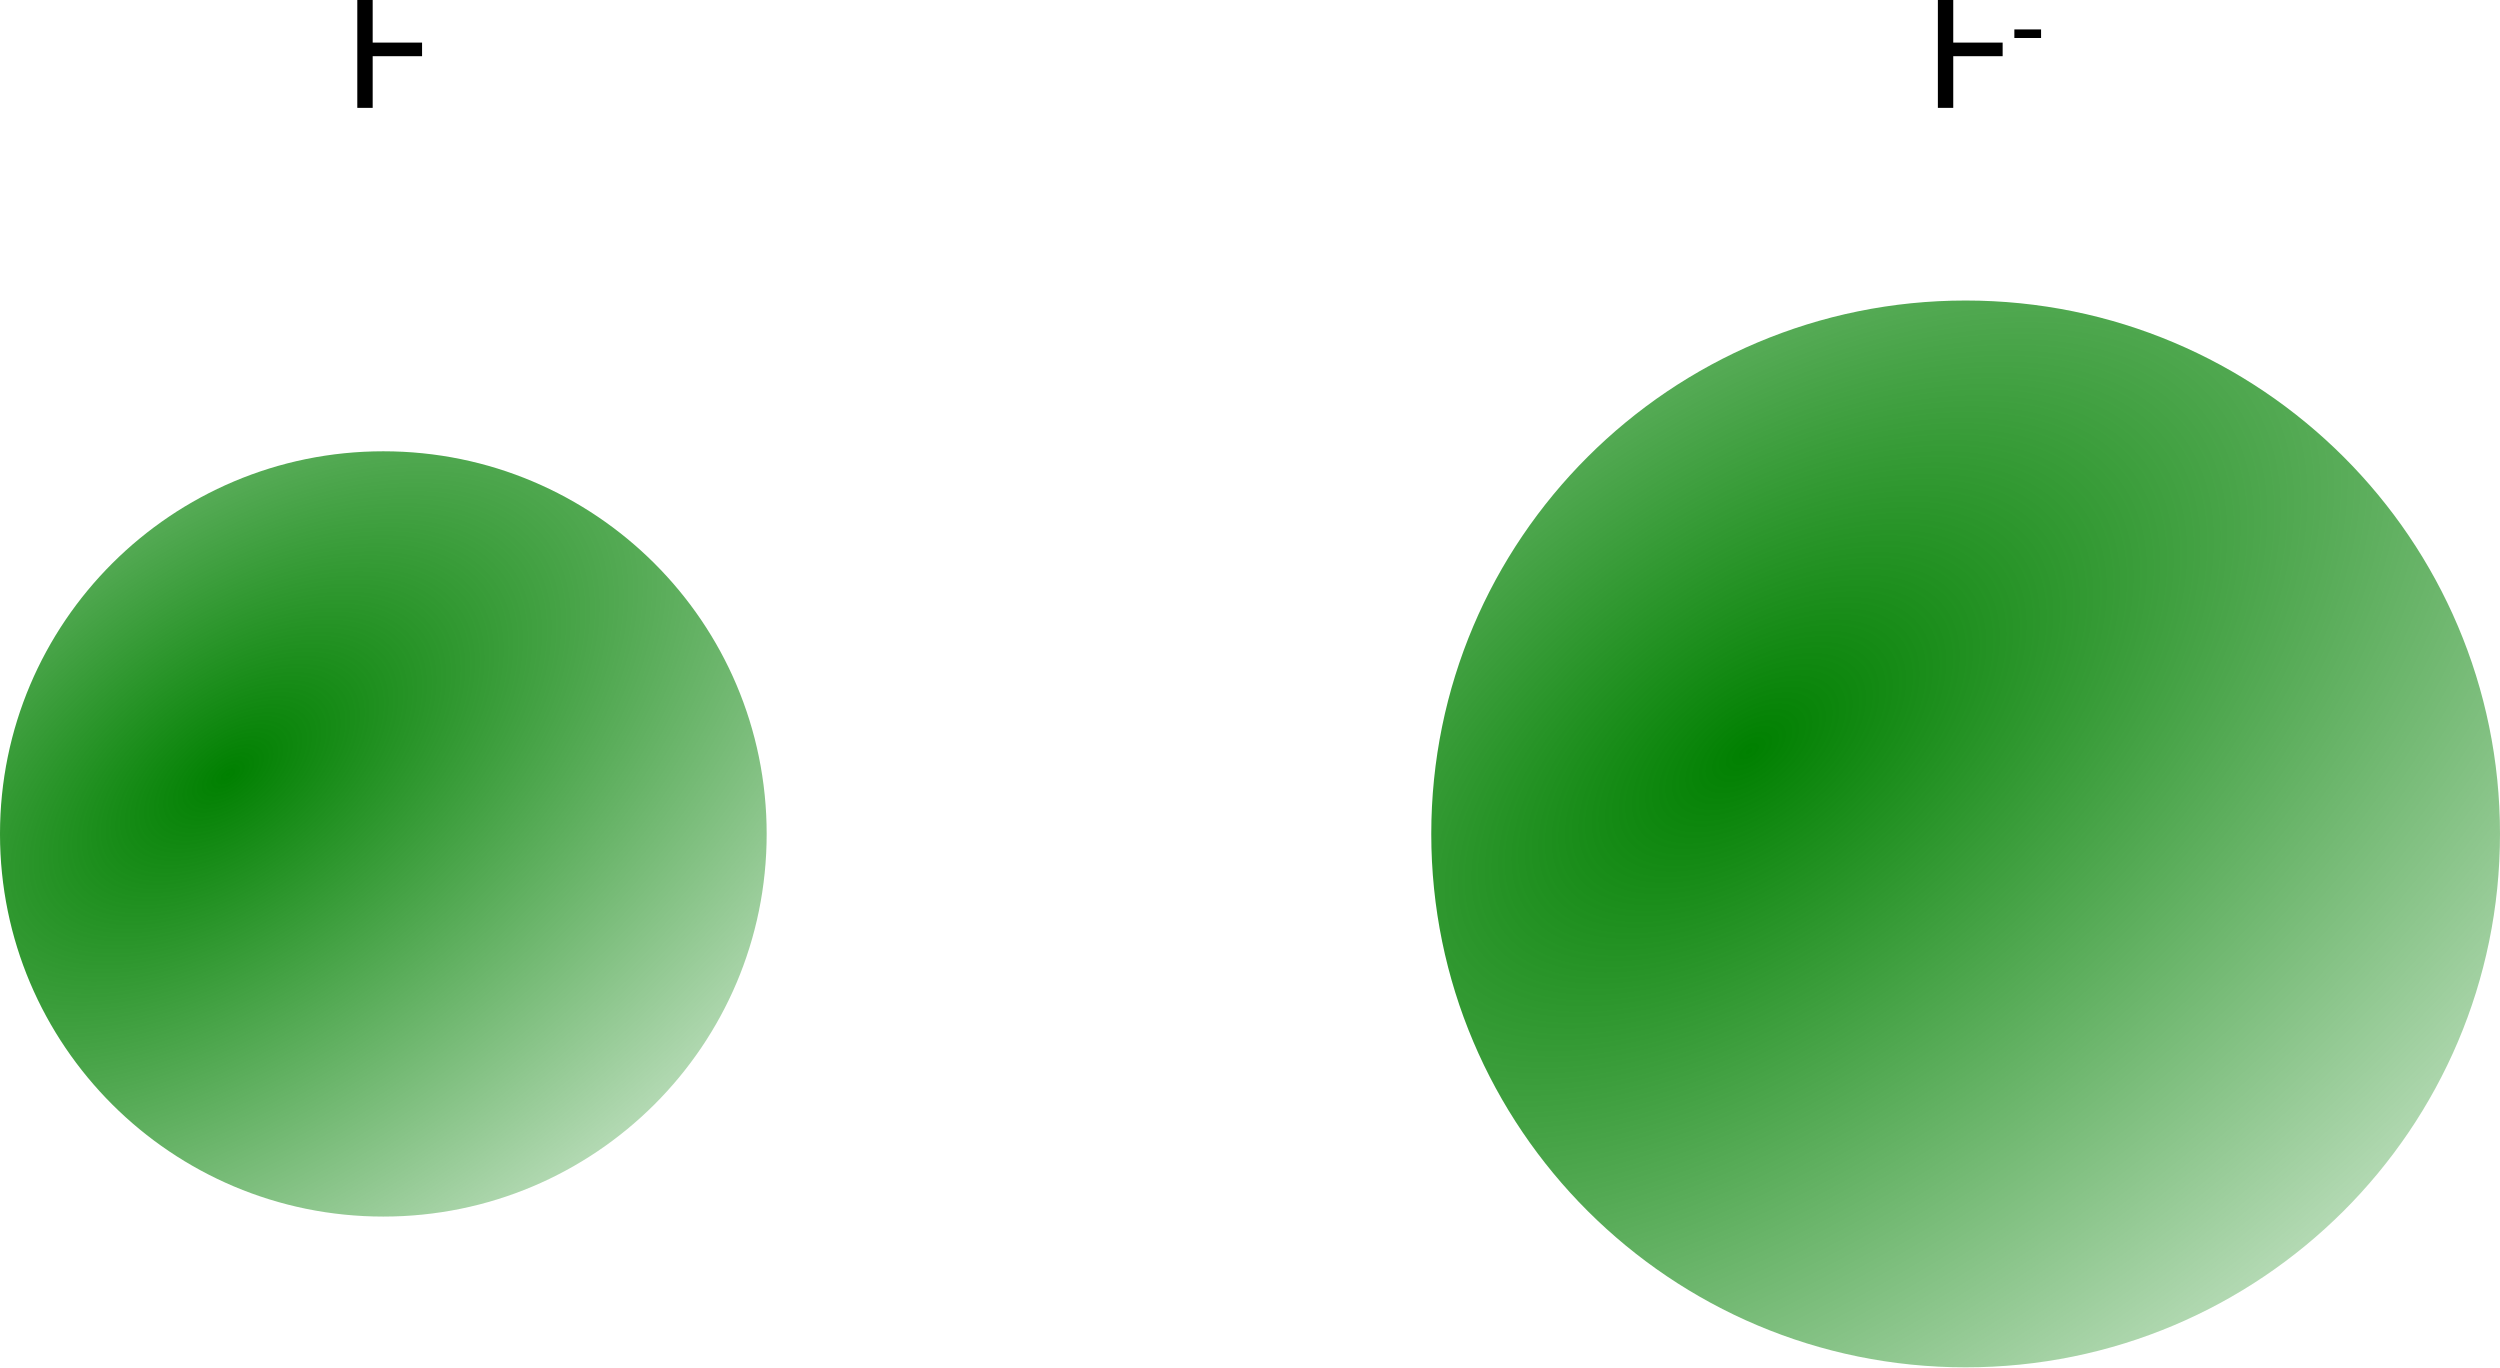
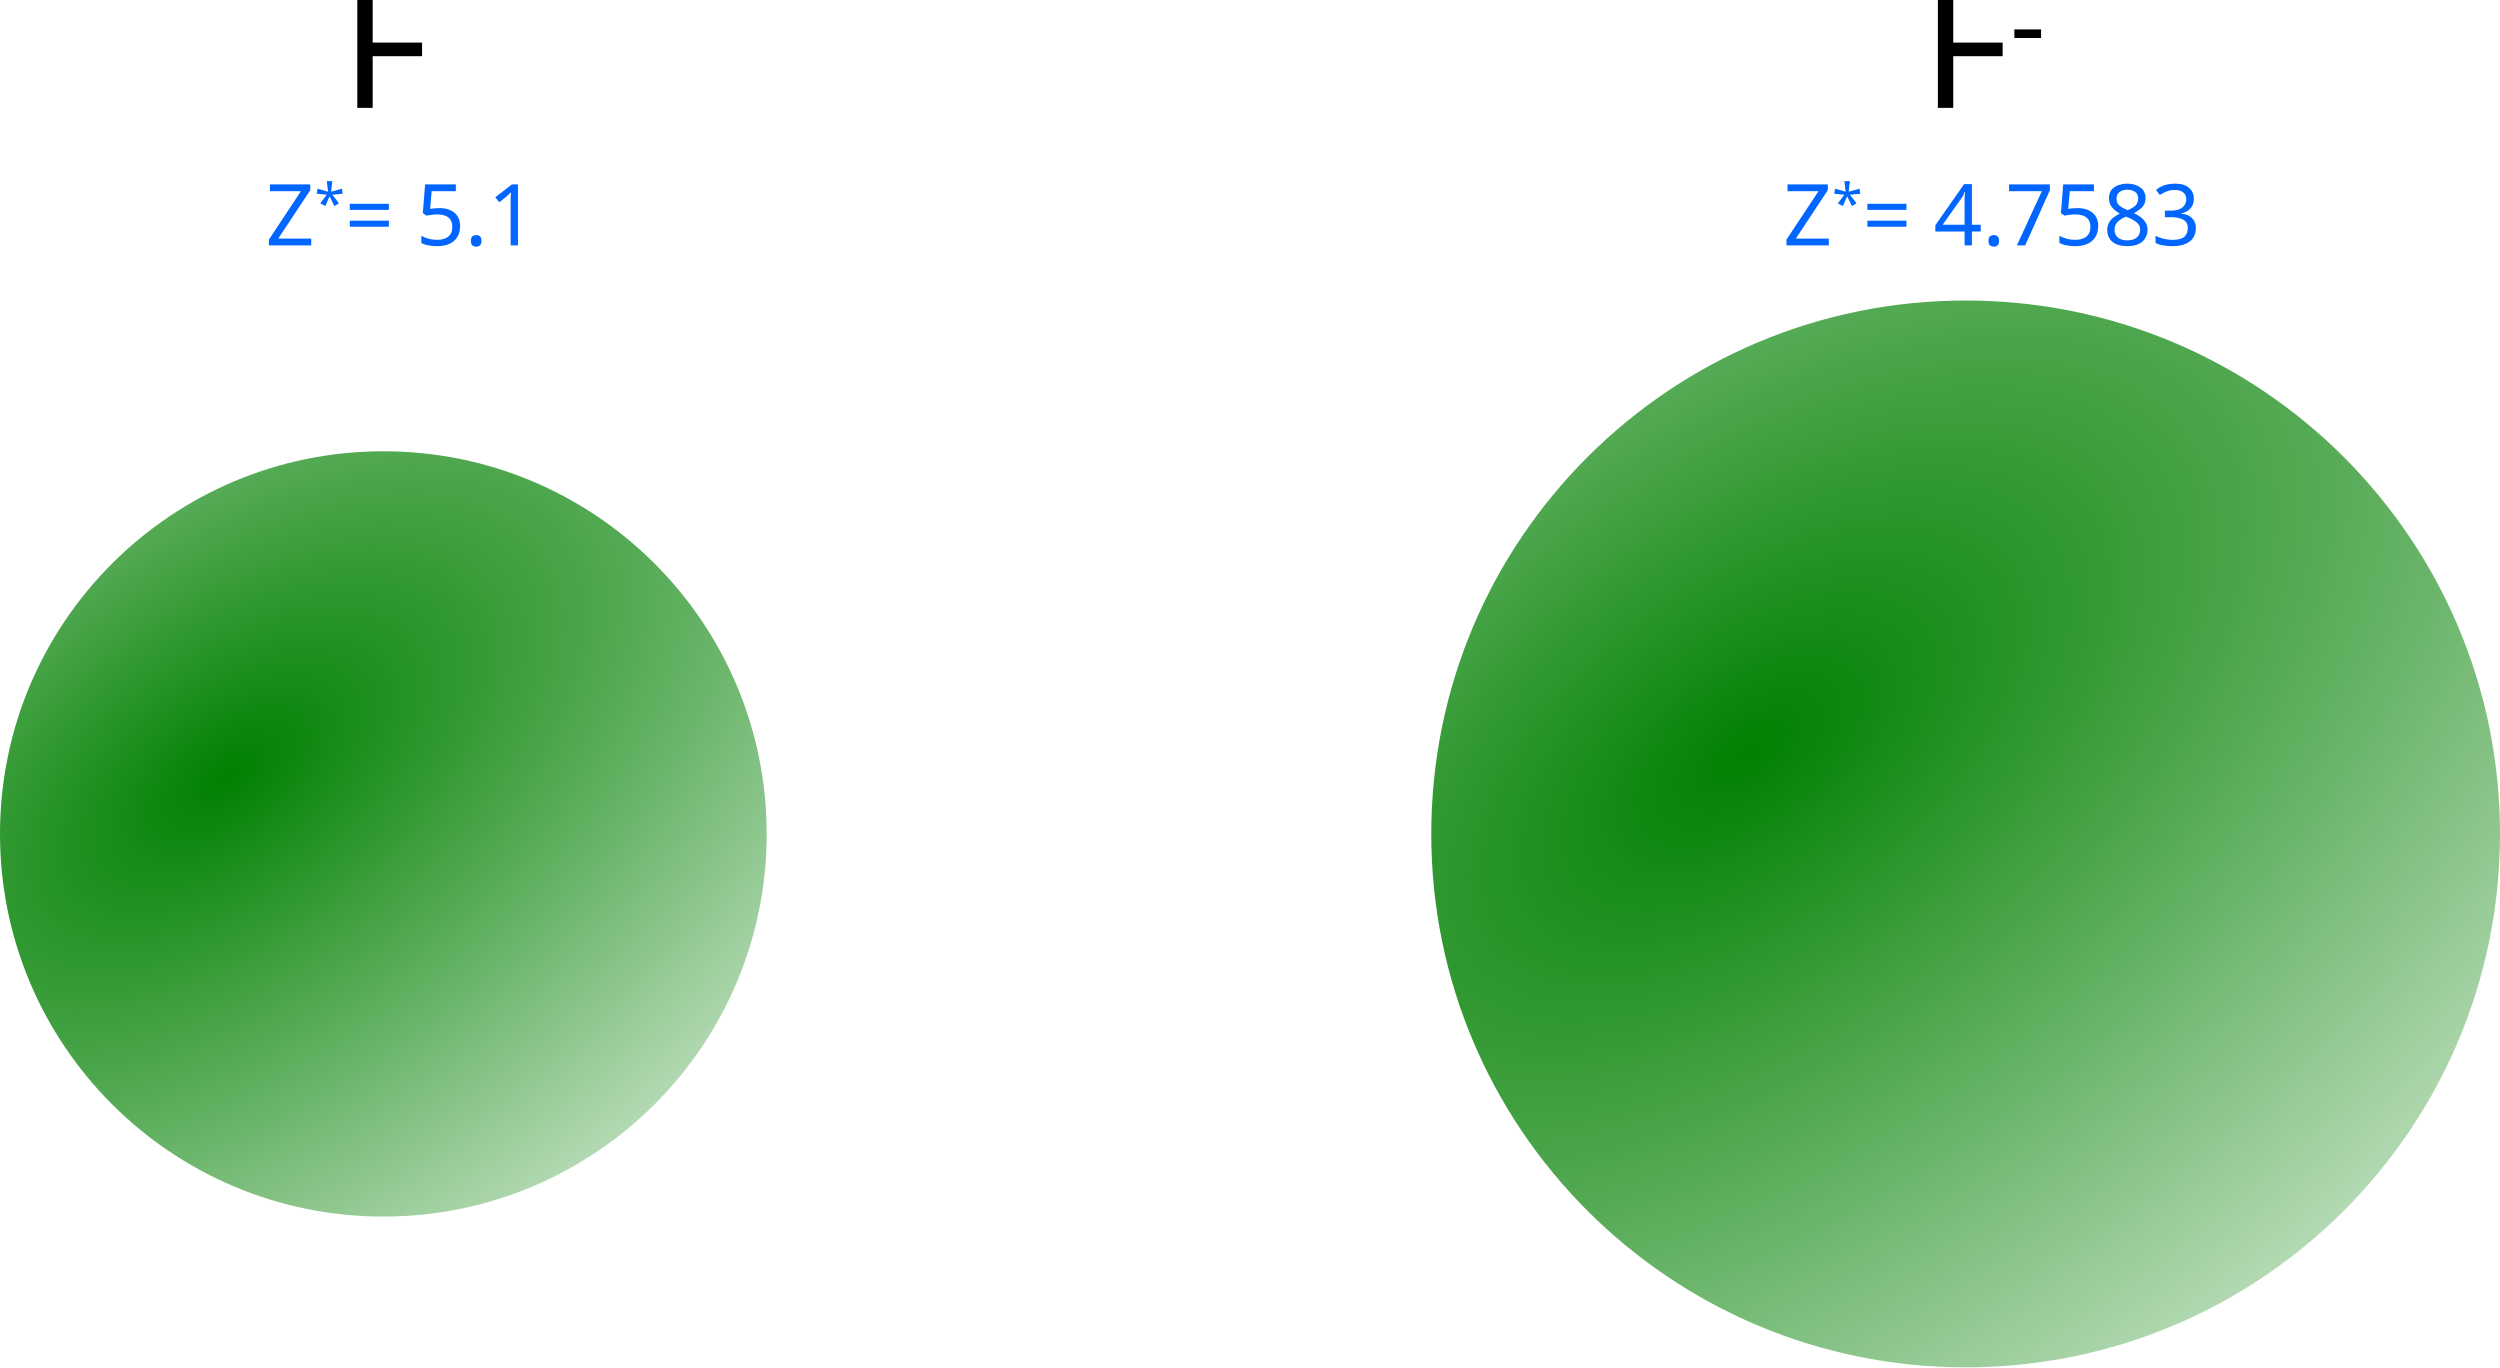
- <svg xmlns="http://www.w3.org/2000/svg" xmlns:xlink="http://www.w3.org/1999/xlink" width="585.854" height="320.425" viewBox="0 0 155.007 84.779" version="1.1" id="svg8">
+ <svg xmlns="http://www.w3.org/2000/svg" xmlns:xlink="http://www.w3.org/1999/xlink" id="svg8" version="1.1" viewBox="0 0 155.007 84.779" height="320.425" width="585.854">
  <defs id="defs2">
    <linearGradient id="linearGradient847">
-       <stop style="stop-color:#008000;stop-opacity:1;" offset="0" id="stop843" />
-       <stop style="stop-color:#008000;stop-opacity:0;" offset="1" id="stop845" />
+       <stop id="stop843" offset="0" style="stop-color:#008000;stop-opacity:1;" />
+       <stop id="stop845" offset="1" style="stop-color:#008000;stop-opacity:0;" />
    </linearGradient>
-     <radialGradient xlink:href="#linearGradient847" id="radialGradient853" gradientUnits="userSpaceOnUse" gradientTransform="matrix(0.8207753,1.132341,-2.136631,1.548733,144.0018,-82.74671)" cx="37.327" cy="63.649" fx="37.327" fy="63.649" r="33.132" />
-     <radialGradient r="33.132" fy="63.649" fx="37.327" cy="63.649" cx="37.327" gradientTransform="matrix(1.144154,1.578474,-2.978446,2.158921,279.8231,-139.6891)" gradientUnits="userSpaceOnUse" id="radialGradient854" xlink:href="#linearGradient847" />
+     <radialGradient r="33.132" fy="63.649" fx="37.327" cy="63.649" cx="37.327" gradientTransform="matrix(0.8207753,1.132341,-2.136631,1.548733,144.0018,-82.74671)" gradientUnits="userSpaceOnUse" id="radialGradient853" xlink:href="#linearGradient847" />
+     <radialGradient xlink:href="#linearGradient847" id="radialGradient854" gradientUnits="userSpaceOnUse" gradientTransform="matrix(1.144154,1.578474,-2.978446,2.158921,279.8231,-139.6891)" cx="37.327" cy="63.649" fx="37.327" fy="63.649" r="33.132" />
  </defs>
-   <g id="layer1" transform="translate(-24.51036,-10.074)">
-     <ellipse style="opacity:1;fill:url(#radialGradient854);fill-opacity:1;stroke:none;stroke-width:0.297;stop-opacity:1" id="ellipse852" cx="146.385" cy="61.78" rx="33.132" ry="33.073" />
-     <text xml:space="preserve" style="font-style:normal;font-variant:normal;font-weight:normal;font-stretch:normal;font-size:10.583px;line-height:1.25;font-family:Calibri;-inkscape-font-specification:'Calibri Normal';font-variant-ligatures:normal;font-variant-caps:normal;font-variant-numeric:normal;font-variant-east-asian:normal;letter-spacing:0px;word-spacing:0px;opacity:1;stroke-width:0.265;stop-opacity:1" x="45.632" y="16.761" id="text857">
-       <tspan id="tspan855" x="45.632" y="16.761" style="font-style:normal;font-variant:normal;font-weight:normal;font-stretch:normal;font-size:10.583px;font-family:Calibri;-inkscape-font-specification:'Calibri Normal';font-variant-ligatures:normal;font-variant-caps:normal;font-variant-numeric:normal;font-variant-east-asian:normal;stroke-width:0.265">F</tspan>
+   <g transform="translate(-24.51036,-10.074)" id="layer1">
+     <ellipse ry="33.073" rx="33.132" cy="61.78" cx="146.385" id="ellipse852" style="opacity:1;fill:url(#radialGradient854);fill-opacity:1;stroke:none;stroke-width:0.297;stop-opacity:1" />
+     <text id="text857" y="16.761" x="45.632" style="font-style:normal;font-variant:normal;font-weight:normal;font-stretch:normal;font-size:10.583px;line-height:1.25;font-family:Calibri;-inkscape-font-specification:'Calibri Normal';font-variant-ligatures:normal;font-variant-caps:normal;font-variant-numeric:normal;font-variant-east-asian:normal;letter-spacing:0px;word-spacing:0px;opacity:1;stroke-width:0.265;stop-opacity:1" xml:space="preserve">
+       <tspan style="font-style:normal;font-variant:normal;font-weight:normal;font-stretch:normal;font-size:10.583px;font-family:Calibri;-inkscape-font-specification:'Calibri Normal';font-variant-ligatures:normal;font-variant-caps:normal;font-variant-numeric:normal;font-variant-east-asian:normal;stroke-width:0.265" y="16.761" x="45.632" id="tspan855">F</tspan>
    </text>
-     <ellipse style="opacity:1;fill:url(#radialGradient853);fill-opacity:1;stroke:none;stroke-width:0.213;stop-opacity:1" id="ellipse851" cx="48.278" cy="61.78" rx="23.768" ry="23.725" />
-     <text id="text861" y="16.761" x="143.633" style="font-style:normal;font-variant:normal;font-weight:normal;font-stretch:normal;font-size:10.583px;line-height:1.25;font-family:Calibri;-inkscape-font-specification:'Calibri Normal';font-variant-ligatures:normal;font-variant-caps:normal;font-variant-numeric:normal;font-variant-east-asian:normal;letter-spacing:0px;word-spacing:0px;opacity:1;stroke-width:0.265;stop-opacity:1" xml:space="preserve">
-       <tspan style="font-style:normal;font-variant:normal;font-weight:normal;font-stretch:normal;font-size:10.583px;font-family:Calibri;-inkscape-font-specification:'Calibri Normal';font-variant-ligatures:normal;font-variant-caps:normal;font-variant-numeric:normal;font-variant-east-asian:normal;stroke-width:0.265" y="16.761" x="143.633" id="tspan859">F<tspan style="font-size:65%;baseline-shift:super" id="tspan863">-</tspan>
+     <ellipse ry="23.725" rx="23.768" cy="61.78" cx="48.278" id="ellipse851" style="opacity:1;fill:url(#radialGradient853);fill-opacity:1;stroke:none;stroke-width:0.213;stop-opacity:1" />
+     <text xml:space="preserve" style="font-style:normal;font-variant:normal;font-weight:normal;font-stretch:normal;font-size:10.583px;line-height:1.25;font-family:Calibri;-inkscape-font-specification:'Calibri Normal';font-variant-ligatures:normal;font-variant-caps:normal;font-variant-numeric:normal;font-variant-east-asian:normal;letter-spacing:0px;word-spacing:0px;opacity:1;stroke-width:0.265;stop-opacity:1" x="143.633" y="16.761" id="text861">
+       <tspan id="tspan859" x="143.633" y="16.761" style="font-style:normal;font-variant:normal;font-weight:normal;font-stretch:normal;font-size:10.583px;font-family:Calibri;-inkscape-font-specification:'Calibri Normal';font-variant-ligatures:normal;font-variant-caps:normal;font-variant-numeric:normal;font-variant-east-asian:normal;stroke-width:0.265">F<tspan id="tspan863" style="font-size:65%;baseline-shift:super">-</tspan>
      </tspan>
+     </text>
+     <text xml:space="preserve" style="font-style:normal;font-variant:normal;font-weight:normal;font-stretch:normal;font-size:5.292px;line-height:1.25;font-family:Calibri;-inkscape-font-specification:'Calibri Normal';font-variant-ligatures:normal;font-variant-caps:normal;font-variant-numeric:normal;font-variant-east-asian:normal;letter-spacing:0px;word-spacing:0px;fill:#0066ff;stroke-width:0.265" x="135.073" y="25.291" id="text844">
+       <tspan id="tspan842" x="135.073" y="25.291" style="font-style:normal;font-variant:normal;font-weight:normal;font-stretch:normal;font-size:5.292px;font-family:Calibri;-inkscape-font-specification:'Calibri Normal';font-variant-ligatures:normal;font-variant-caps:normal;font-variant-numeric:normal;font-variant-east-asian:normal;fill:#0066ff;stroke-width:0.265">Z<tspan style="font-size:3.44px;baseline-shift:super;fill:#0066ff;stroke-width:0.265" id="tspan848">*</tspan>= 4.7583</tspan>
+     </text>
+     <text id="text856" y="25.291" x="40.98" style="font-style:normal;font-variant:normal;font-weight:normal;font-stretch:normal;font-size:5.292px;line-height:1.25;font-family:Calibri;-inkscape-font-specification:'Calibri Normal';font-variant-ligatures:normal;font-variant-caps:normal;font-variant-numeric:normal;font-variant-east-asian:normal;letter-spacing:0px;word-spacing:0px;fill:#0066ff;stroke-width:0.265" xml:space="preserve">
+       <tspan style="font-style:normal;font-variant:normal;font-weight:normal;font-stretch:normal;font-size:5.292px;font-family:Calibri;-inkscape-font-specification:'Calibri Normal';font-variant-ligatures:normal;font-variant-caps:normal;font-variant-numeric:normal;font-variant-east-asian:normal;fill:#0066ff;stroke-width:0.265" y="25.291" x="40.98" id="tspan854">Z<tspan id="tspan852" style="font-size:3.44px;baseline-shift:super;fill:#0066ff;stroke-width:0.265">*</tspan>= 5.1</tspan>
    </text>
  </g>
</svg>
